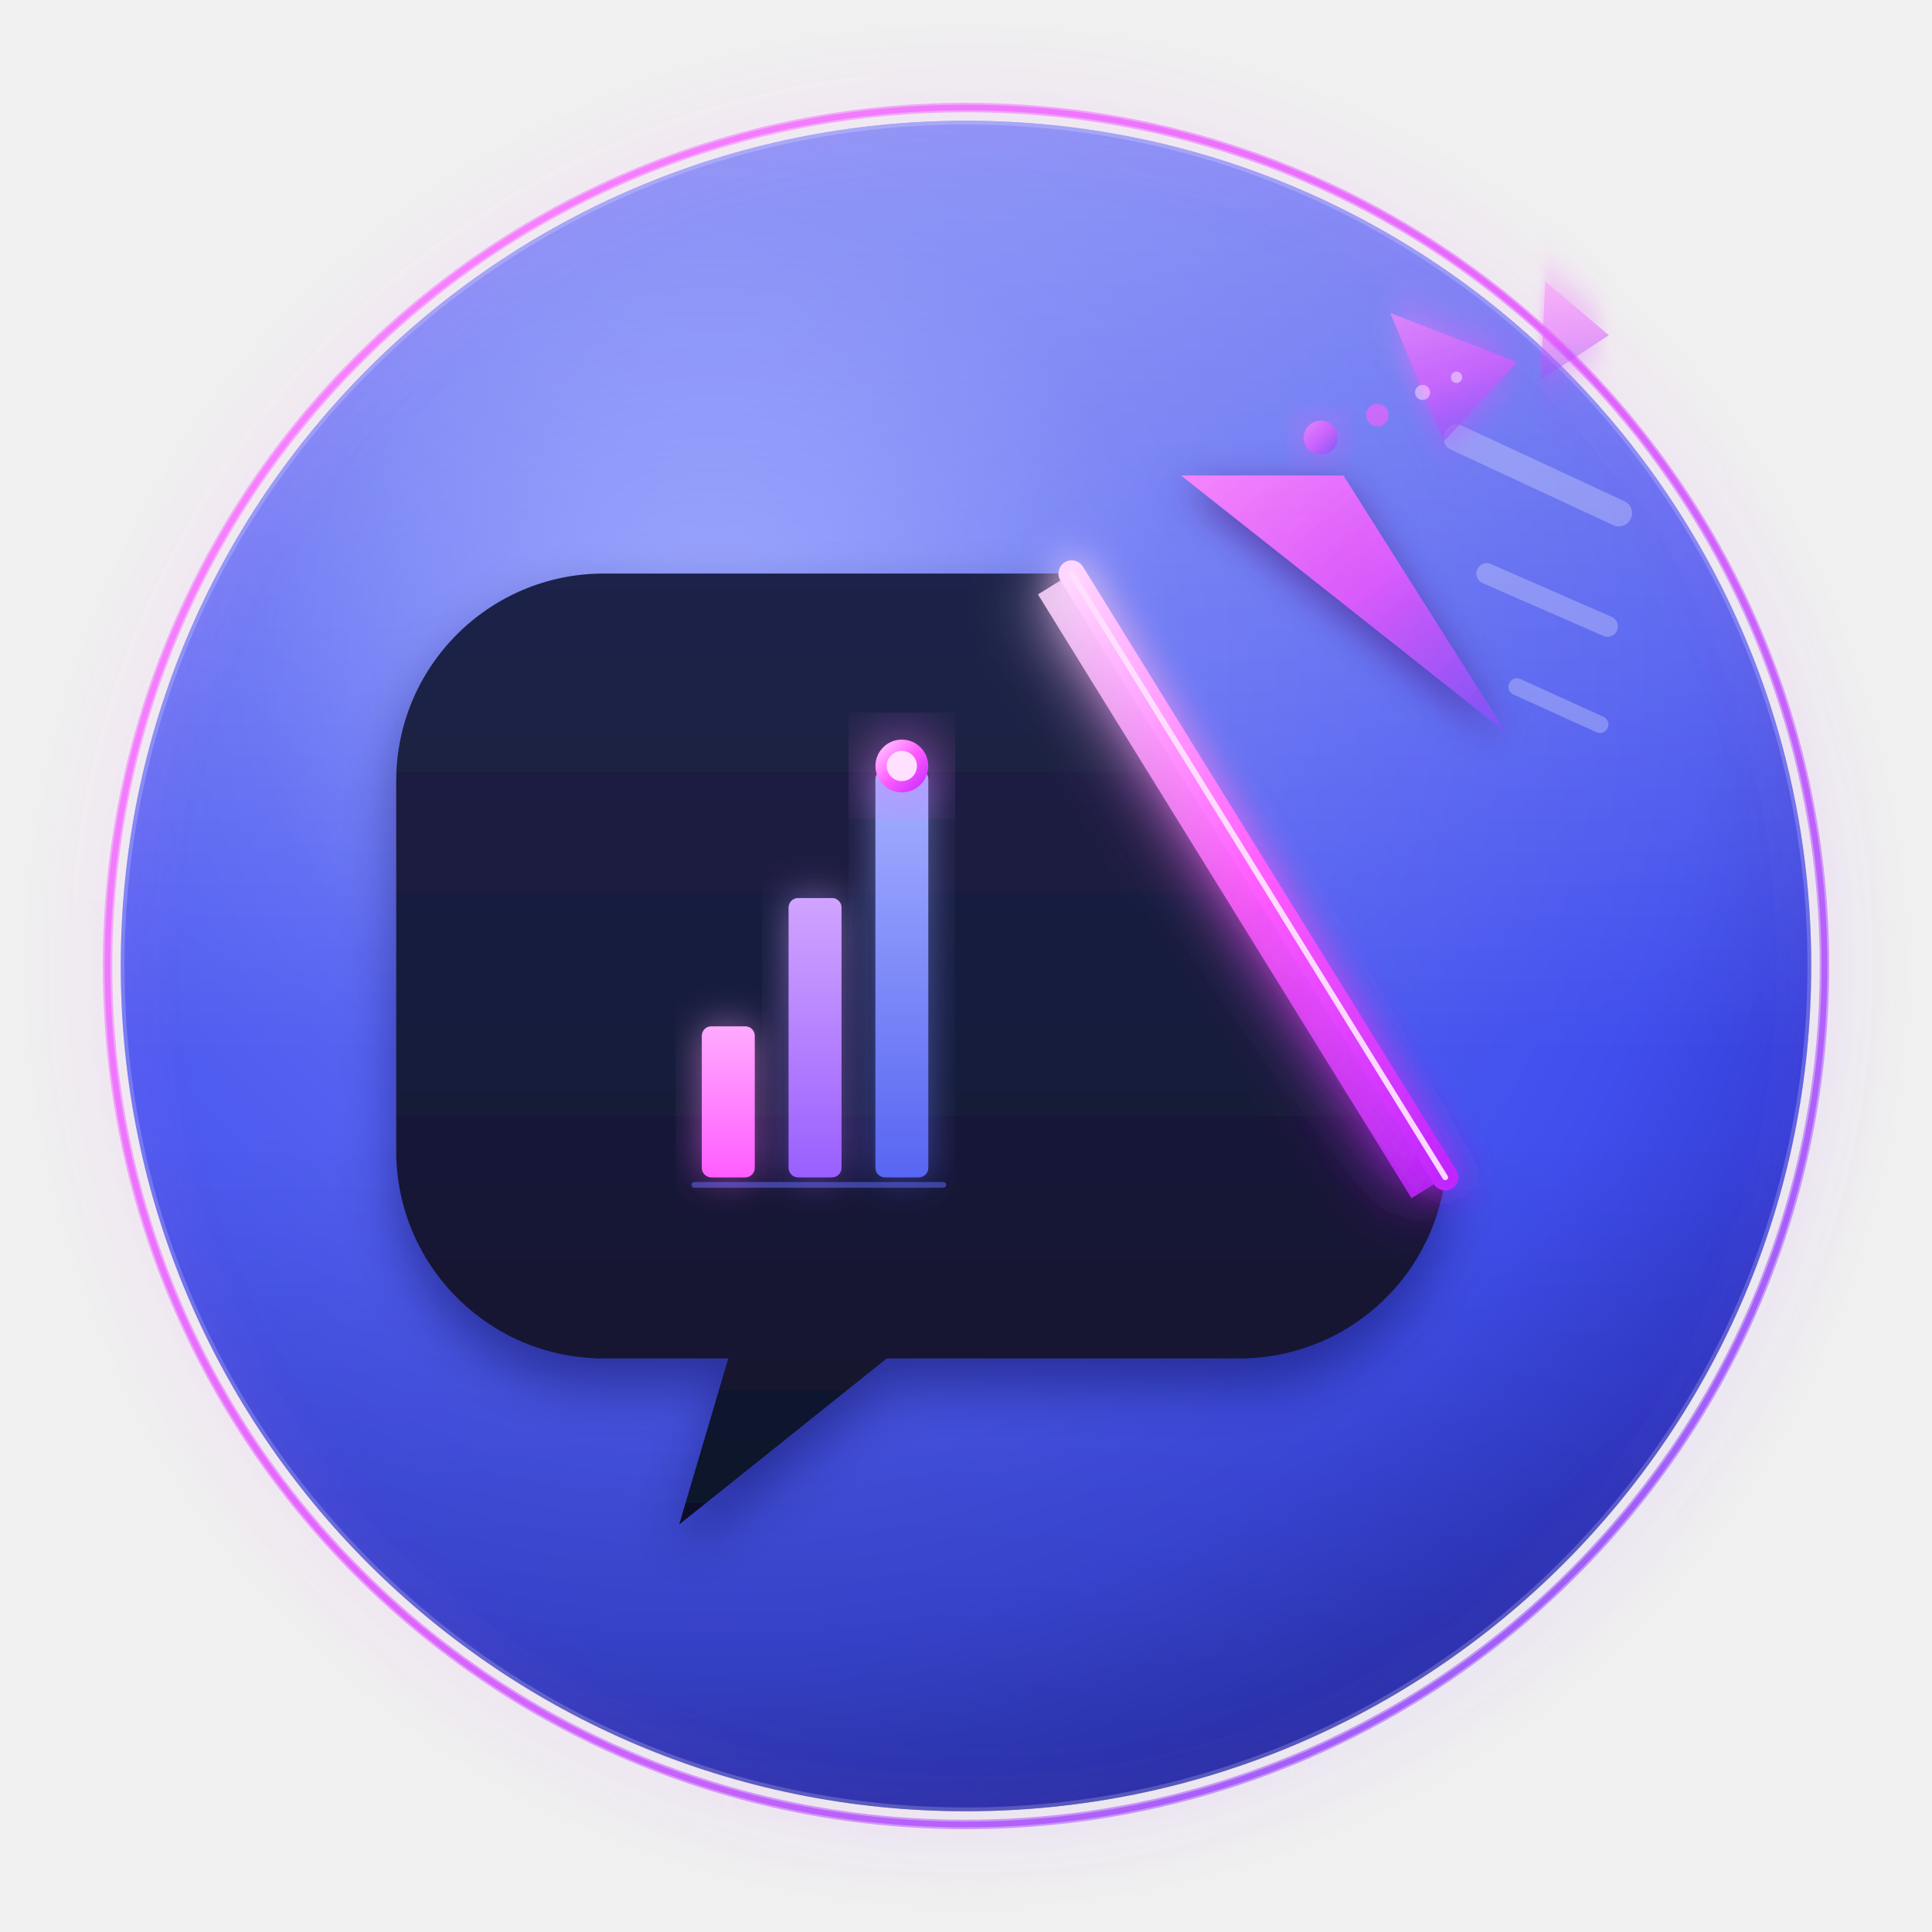
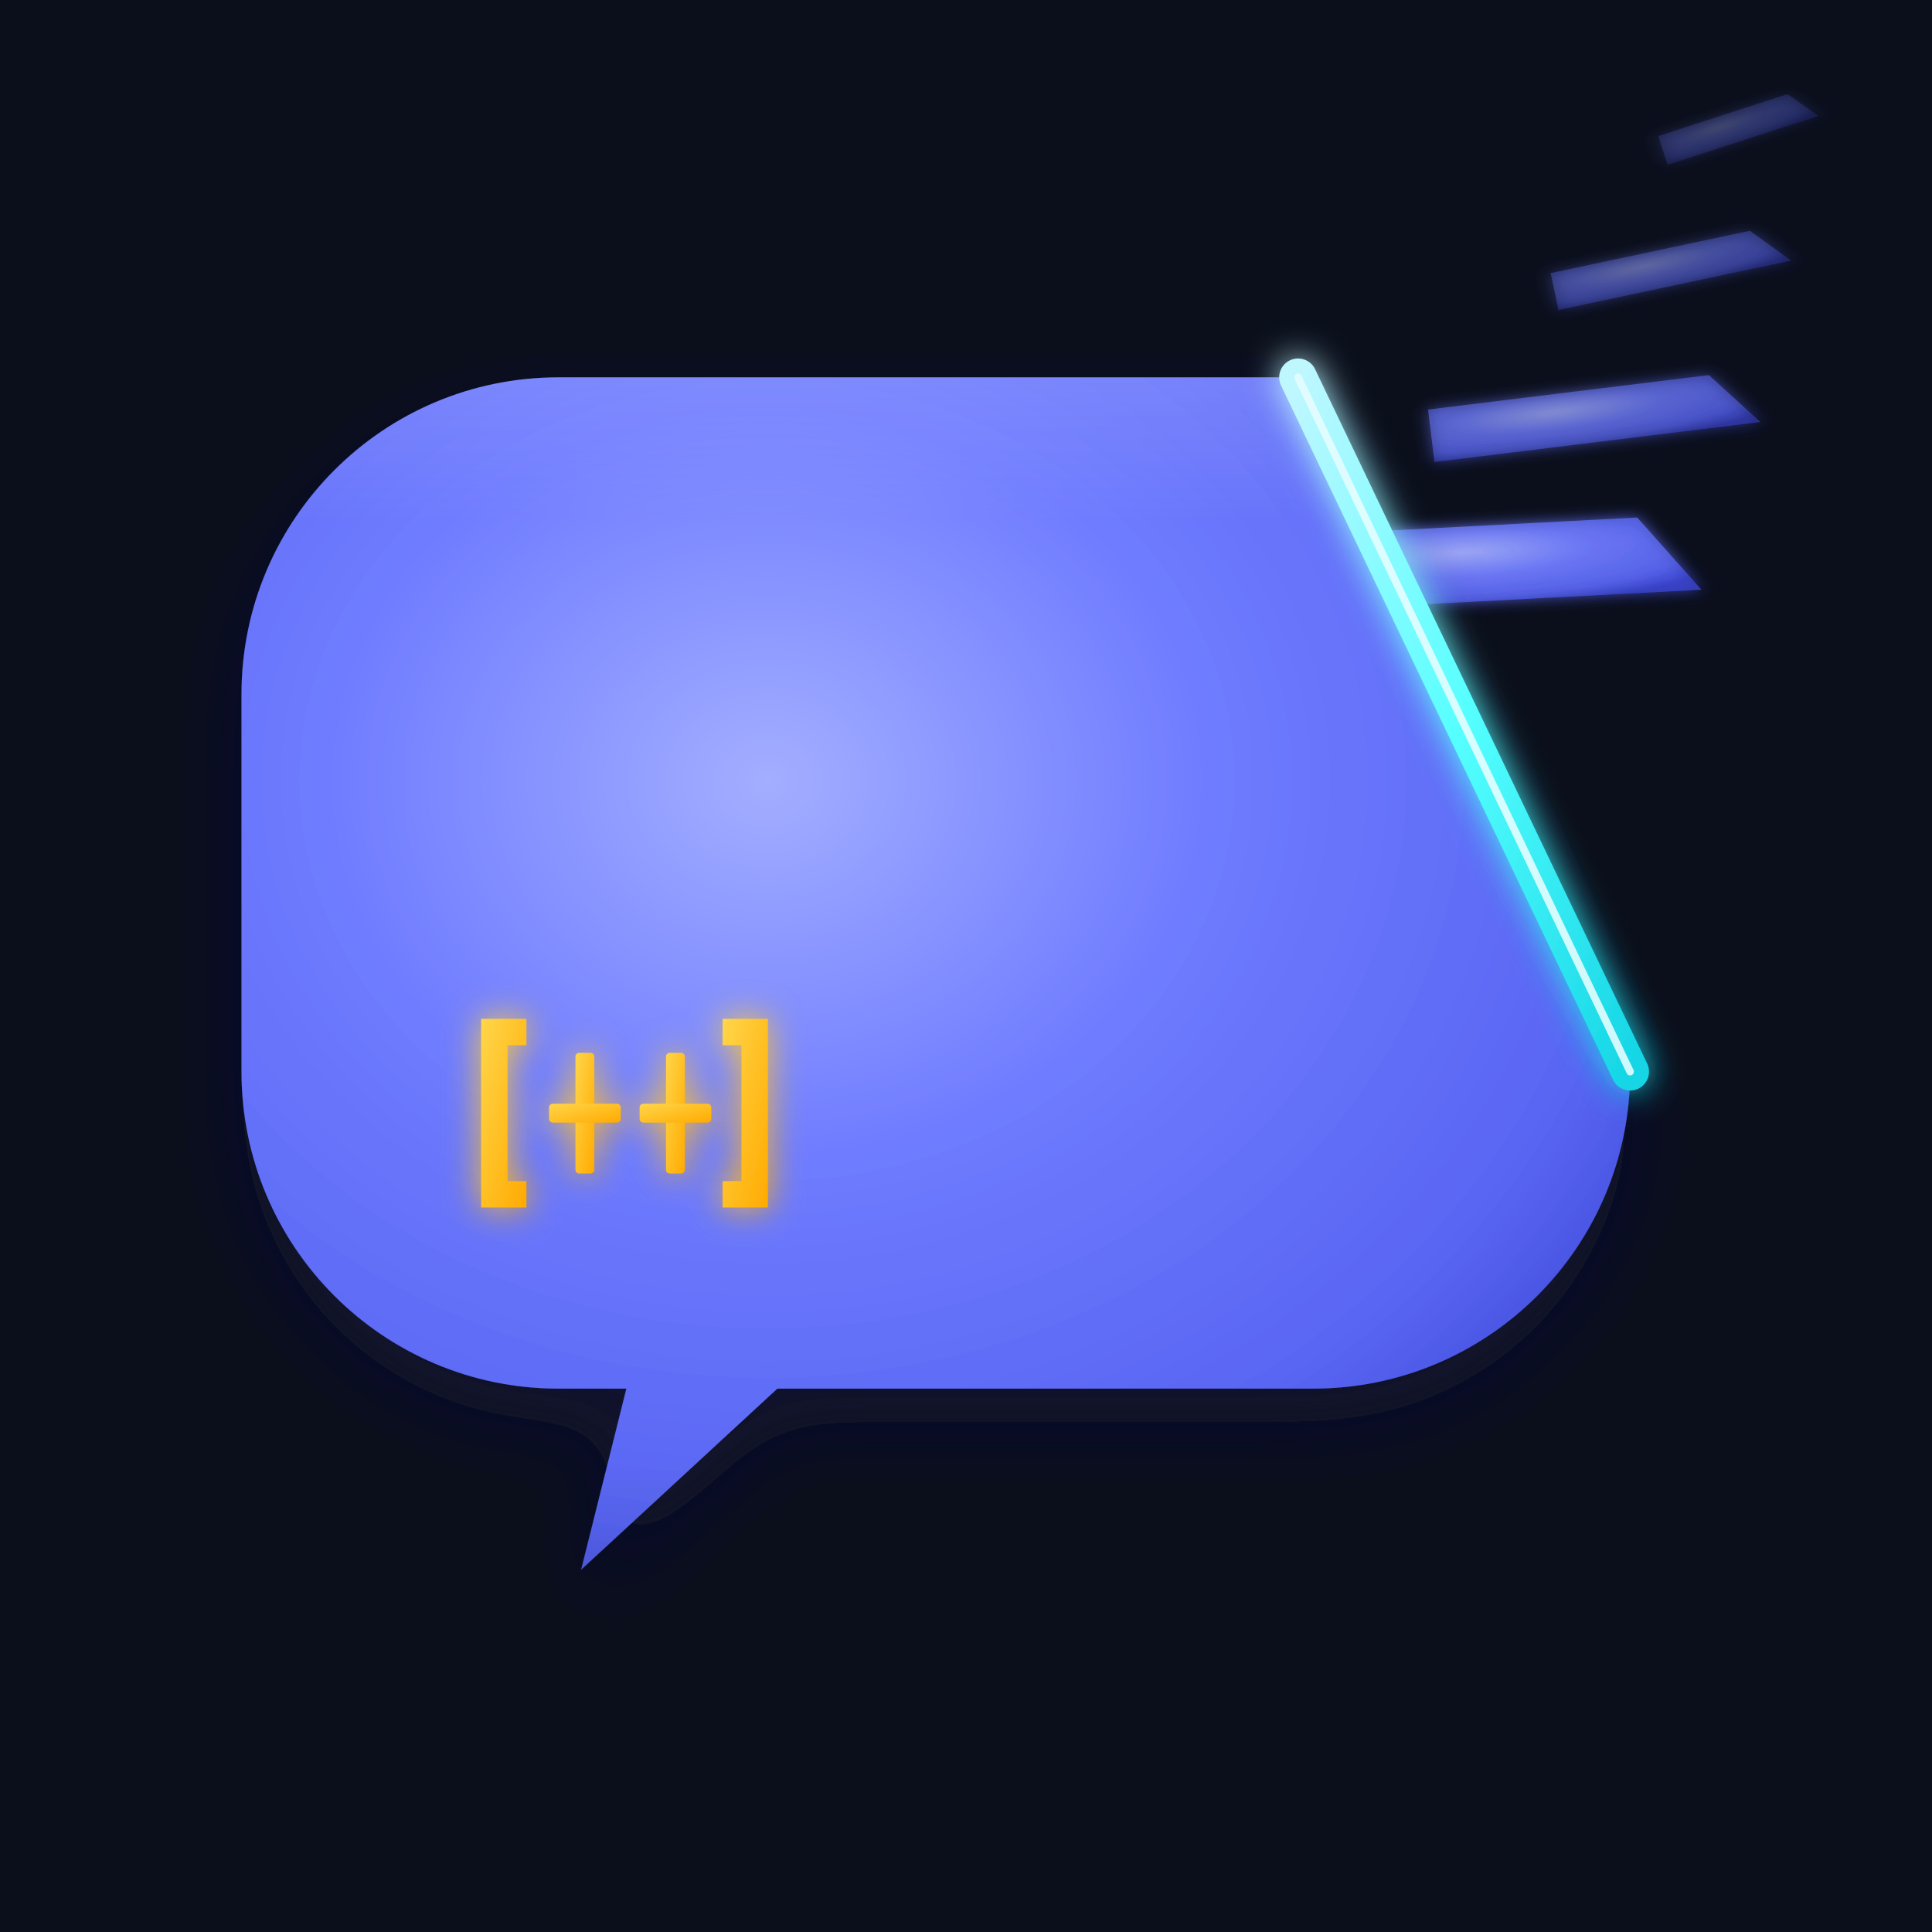
<svg xmlns="http://www.w3.org/2000/svg" width="1024" height="1024" viewBox="0 0 1024 1024">
  <defs>
-     <radialGradient id="sl-bg" cx="35%" cy="32%" r="78%">
-       <stop offset="0%" stop-color="#8a98ff" />
-       <stop offset="35%" stop-color="#5865F2" />
-       <stop offset="75%" stop-color="#404eed" />
-       <stop offset="100%" stop-color="#2c34c4" />
+     <radialGradient id="bbg" cx="38%" cy="34%" r="78%">
+       <stop offset="0%" stop-color="#a3aeff" />
+       <stop offset="40%" stop-color="#6f7cff" />
+       <stop offset="80%" stop-color="#5865F2" />
+       <stop offset="100%" stop-color="#3b46d4" />
    </radialGradient>
-     <linearGradient id="sl-hi" x1="50%" y1="0%" x2="50%" y2="55%">
-       <stop offset="0%" stop-color="#ffffff" stop-opacity="0.34" />
+     <linearGradient id="bhi" x1="50%" y1="0%" x2="50%" y2="55%">
+       <stop offset="0%" stop-color="#ffffff" stop-opacity="0.42" />
      <stop offset="100%" stop-color="#ffffff" stop-opacity="0" />
    </linearGradient>
-     <linearGradient id="sl-shade" x1="50%" y1="60%" x2="50%" y2="100%">
+     <linearGradient id="bsh" x1="50%" y1="55%" x2="50%" y2="100%">
      <stop offset="0%" stop-color="#000000" stop-opacity="0" />
-       <stop offset="100%" stop-color="#000000" stop-opacity="0.22" />
+       <stop offset="100%" stop-color="#000000" stop-opacity="0.28" />
    </linearGradient>
-     <linearGradient id="sl-bubble" x1="50%" y1="0%" x2="50%" y2="100%">
-       <stop offset="0%" stop-color="#1e2348" />
-       <stop offset="60%" stop-color="#161938" />
-       <stop offset="100%" stop-color="#0f1129" />
+     <linearGradient id="bcut" x1="0%" y1="0%" x2="100%" y2="100%">
+       <stop offset="0%" stop-color="#bff7ff" />
+       <stop offset="50%" stop-color="#55FFFF" />
+       <stop offset="100%" stop-color="#16d6e6" />
    </linearGradient>
-     <linearGradient id="sl-barA" x1="50%" y1="0%" x2="50%" y2="100%">
-       <stop offset="0%" stop-color="#ffaaff" />
-       <stop offset="100%" stop-color="#ff5dff" />
+     <linearGradient id="bgld" x1="0%" y1="0%" x2="100%" y2="100%">
+       <stop offset="0%" stop-color="#FFD64A" />
+       <stop offset="100%" stop-color="#FFAA00" />
    </linearGradient>
-     <linearGradient id="sl-barB" x1="50%" y1="0%" x2="50%" y2="100%">
-       <stop offset="0%" stop-color="#d0a4ff" />
-       <stop offset="100%" stop-color="#9a5fff" />
-     </linearGradient>
-     <linearGradient id="sl-barC" x1="50%" y1="0%" x2="50%" y2="100%">
-       <stop offset="0%" stop-color="#a5b1ff" />
-       <stop offset="100%" stop-color="#5865F2" />
-     </linearGradient>
-     <linearGradient id="sl-maxxer" x1="0%" y1="0%" x2="100%" y2="100%">
-       <stop offset="0%" stop-color="#ff86ff" />
-       <stop offset="50%" stop-color="#e25bff" />
-       <stop offset="100%" stop-color="#7d51f7" />
-     </linearGradient>
-     <linearGradient id="sl-seam" x1="0%" y1="0%" x2="100%" y2="100%">
-       <stop offset="0%" stop-color="#ffd6ff" />
-       <stop offset="50%" stop-color="#ff5dff" />
-       <stop offset="100%" stop-color="#c026ff" />
-     </linearGradient>
-     <filter id="sl-shadow" x="-20%" y="-20%" width="140%" height="140%">
-       <feDropShadow dx="0" dy="14" stdDeviation="14" flood-color="#0a0a40" flood-opacity="0.42" />
+     <filter id="bshadow" x="-20%" y="-20%" width="140%" height="140%">
+       <feDropShadow dx="0" dy="18" stdDeviation="22" flood-color="#0a0a40" flood-opacity="0.55" />
    </filter>
-     <filter id="sl-fragShadow" x="-30%" y="-30%" width="160%" height="160%">
-       <feDropShadow dx="0" dy="6" stdDeviation="10" flood-color="#3d0066" flood-opacity="0.55" />
-     </filter>
-     <filter id="sl-glow" x="-50%" y="-50%" width="200%" height="200%">
-       <feGaussianBlur stdDeviation="10" result="blur" />
+     <filter id="bglow" x="-50%" y="-50%" width="200%" height="200%">
+       <feGaussianBlur stdDeviation="9" result="blur" />
      <feMerge>
        <feMergeNode in="blur" />
        <feMergeNode in="SourceGraphic" />
      </feMerge>
    </filter>
-     <filter id="sl-bigGlow" x="-50%" y="-50%" width="200%" height="200%">
-       <feGaussianBlur stdDeviation="18" result="blur" />
+     <filter id="bsliceglow" x="-50%" y="-50%" width="200%" height="200%">
+       <feGaussianBlur stdDeviation="4" result="blur" />
      <feMerge>
        <feMergeNode in="blur" />
        <feMergeNode in="SourceGraphic" />
      </feMerge>
    </filter>
-     <clipPath id="sl-circle">
-       <circle cx="512" cy="512" r="448" />
-     </clipPath>
-     <clipPath id="sl-bubbleClip">
-       <path d="M 350 304                L 568 304                L 766 624                A 110 110 0 0 1 656 720                L 470 720                L 360 808                L 386 720                L 320 720                A 110 110 0 0 1 210 610                L 210 414                A 110 110 0 0 1 320 304 Z" />
+     <clipPath id="bclip">
+       <path d="M 332 200                L 688 200                L 864 568                A 168 168 0 0 1 696 736                L 412 736                L 308 832                L 332 736                L 296 736                A 168 168 0 0 1 128 568                L 128 368                A 168 168 0 0 1 296 200 Z" />
    </clipPath>
  </defs>
-   <rect width="1024" height="1024" fill="transparent" />
-   <circle cx="512" cy="512" r="448" fill="url(#sl-bg)" />
-   <g clip-path="url(#sl-circle)">
-     <rect x="64" y="64" width="896" height="896" fill="url(#sl-hi)" />
-     <rect x="64" y="64" width="896" height="896" fill="url(#sl-shade)" />
+   <rect width="1024" height="1024" fill="#0B0F1C" />
+   <line x1="64" y1="64" x2="220" y2="64" stroke="url(#bcut)" stroke-opacity="0.35" stroke-width="3" />
+   <line x1="64" y1="64" x2="64" y2="220" stroke="url(#bcut)" stroke-opacity="0.35" stroke-width="3" />
+   <line x1="960" y1="960" x2="804" y2="960" stroke="url(#bgld)" stroke-opacity="0.35" stroke-width="3" />
+   <line x1="960" y1="960" x2="960" y2="804" stroke="url(#bgld)" stroke-opacity="0.35" stroke-width="3" />
+   <g transform="rotate(-3 760 320)" filter="url(#bsliceglow)">
+     <path d="M 700 280 L 870 280 L 902 320 L 700 320 Z" fill="url(#bbg)" opacity="0.78" />
  </g>
-   <circle cx="512" cy="512" r="447" fill="none" stroke="#ffffff" stroke-opacity="0.20" stroke-width="2" />
-   <g filter="url(#sl-bigGlow)">
-     <circle cx="512" cy="512" r="455" fill="none" stroke="url(#sl-maxxer)" stroke-opacity="0.55" stroke-width="5" />
+   <g transform="rotate(-7 800 240) translate(40 -8)" filter="url(#bsliceglow)">
+     <path d="M 720 220 L 870 220 L 894 248 L 720 248 Z" fill="url(#bbg)" opacity="0.55" />
  </g>
-   <circle cx="512" cy="512" r="455" fill="none" stroke="url(#sl-maxxer)" stroke-opacity="0.85" stroke-width="3" />
-   <g stroke="#ffffff" stroke-opacity="0.26" stroke-linecap="round" fill="none">
-     <line x1="772" y1="232" x2="858" y2="272" stroke-width="14" />
-     <line x1="788" y1="304" x2="852" y2="332" stroke-width="11" />
-     <line x1="804" y1="364" x2="848" y2="384" stroke-width="9" />
+   <g transform="rotate(-12 820 184) translate(80 -22)" filter="url(#bsliceglow)">
+     <path d="M 750 168 L 858 168 L 876 188 L 750 188 Z" fill="url(#bbg)" opacity="0.35" />
  </g>
-   <g filter="url(#sl-shadow)">
-     <path d="M 350 304              L 568 304              L 766 624              A 110 110 0 0 1 656 720              L 470 720              L 360 808              L 386 720              L 320 720              A 110 110 0 0 1 210 610              L 210 414              A 110 110 0 0 1 320 304 Z" fill="url(#sl-bubble)" />
+   <g transform="rotate(-18 850 132) translate(120 -38)" filter="url(#bsliceglow)">
+     <path d="M 776 122 L 848 122 L 860 138 L 776 138 Z" fill="url(#bbg)" opacity="0.20" />
  </g>
-   <g clip-path="url(#sl-bubbleClip)">
-     <g filter="url(#sl-bigGlow)">
-       <line x1="568" y1="304" x2="766" y2="624" stroke="url(#sl-seam)" stroke-opacity="0.85" stroke-width="42" />
+   <g filter="url(#bshadow)">
+     <path d="M 332 200              L 688 200              L 864 568              A 168 168 0 0 1 696 736              L 412 736              L 308 832              L 332 736              L 296 736              A 168 168 0 0 1 128 568              L 128 368              A 168 168 0 0 1 296 200 Z" fill="url(#bbg)" />
+   </g>
+   <g clip-path="url(#bclip)">
+     <rect x="0" y="0" width="1024" height="500" fill="url(#bhi)" />
+     <rect x="0" y="500" width="1024" height="500" fill="url(#bsh)" />
+   </g>
+   <g filter="url(#bglow)">
+     <line x1="688" y1="200" x2="864" y2="568" stroke="url(#bcut)" stroke-width="20" stroke-linecap="round" />
+   </g>
+   <line x1="688" y1="200" x2="864" y2="568" stroke="#e5fdff" stroke-width="4" stroke-linecap="round" stroke-opacity="0.9" />
+   <g transform="translate(255 540)" filter="url(#bglow)">
+     <path d="M 0 0 L 24 0 L 24 14 L 14 14 L 14 86 L 24 86 L 24 100 L 0 100 Z" fill="url(#bgld)" />
+     <g transform="translate(36 18)">
+       <rect x="14" y="0" width="10" height="64" fill="url(#bgld)" rx="2" />
+       <rect x="0" y="27" width="38" height="10" fill="url(#bgld)" rx="2" />
+       <rect x="62" y="0" width="10" height="64" fill="url(#bgld)" rx="2" />
+       <rect x="48" y="27" width="38" height="10" fill="url(#bgld)" rx="2" />
    </g>
+     <path d="M 152 0 L 128 0 L 128 14 L 138 14 L 138 86 L 128 86 L 128 100 L 152 100 Z" fill="url(#bgld)" />
  </g>
-   <g filter="url(#sl-glow)">
-     <line x1="568" y1="304" x2="766" y2="624" stroke="url(#sl-seam)" stroke-width="14" stroke-linecap="round" />
-   </g>
-   <line x1="568" y1="304" x2="766" y2="624" stroke="#ffe0ff" stroke-width="3" stroke-linecap="round" stroke-opacity="0.95" />
-   <g filter="url(#sl-fragShadow)">
-     <path d="M 626 252              L 712 252              L 798 388              Z" fill="url(#sl-maxxer)" opacity="0.92" />
-   </g>
-   <g transform="rotate(18 758 198)" opacity="0.72">
-     <path d="M 728 174              L 800 178              L 776 230              Z" fill="url(#sl-maxxer)" filter="url(#sl-glow)" />
-   </g>
-   <g transform="rotate(35 818 168)" opacity="0.55">
-     <path d="M 808 152              L 852 156              L 836 196              Z" fill="url(#sl-maxxer)" filter="url(#sl-glow)" />
-   </g>
-   <g>
-     <circle cx="700" cy="232" r="9" fill="url(#sl-maxxer)" filter="url(#sl-glow)" opacity="0.78" />
-     <circle cx="730" cy="220" r="6" fill="#ff5dff" opacity="0.60" />
-     <circle cx="754" cy="208" r="4" fill="#ffd6ff" opacity="0.55" />
-     <circle cx="772" cy="200" r="3" fill="#ffffff" opacity="0.45" />
-   </g>
-   <line x1="368" y1="628" x2="500" y2="628" stroke="#5865F2" stroke-opacity="0.55" stroke-width="3" stroke-linecap="round" />
-   <g filter="url(#sl-glow)" opacity="0.55">
-     <rect x="372" y="544" width="28" height="80" rx="5" fill="url(#sl-barA)" />
-   </g>
-   <rect x="372" y="544" width="28" height="80" rx="5" fill="url(#sl-barA)" />
-   <g filter="url(#sl-glow)" opacity="0.55">
-     <rect x="418" y="476" width="28" height="148" rx="5" fill="url(#sl-barB)" />
-   </g>
-   <rect x="418" y="476" width="28" height="148" rx="5" fill="url(#sl-barB)" />
-   <g filter="url(#sl-glow)" opacity="0.55">
-     <rect x="464" y="408" width="28" height="216" rx="5" fill="url(#sl-barC)" />
-   </g>
-   <rect x="464" y="408" width="28" height="216" rx="5" fill="url(#sl-barC)" />
-   <g filter="url(#sl-bigGlow)">
-     <circle cx="478" cy="406" r="14" fill="url(#sl-seam)" />
-   </g>
-   <circle cx="478" cy="406" r="8" fill="#ffe0ff" />
</svg>
